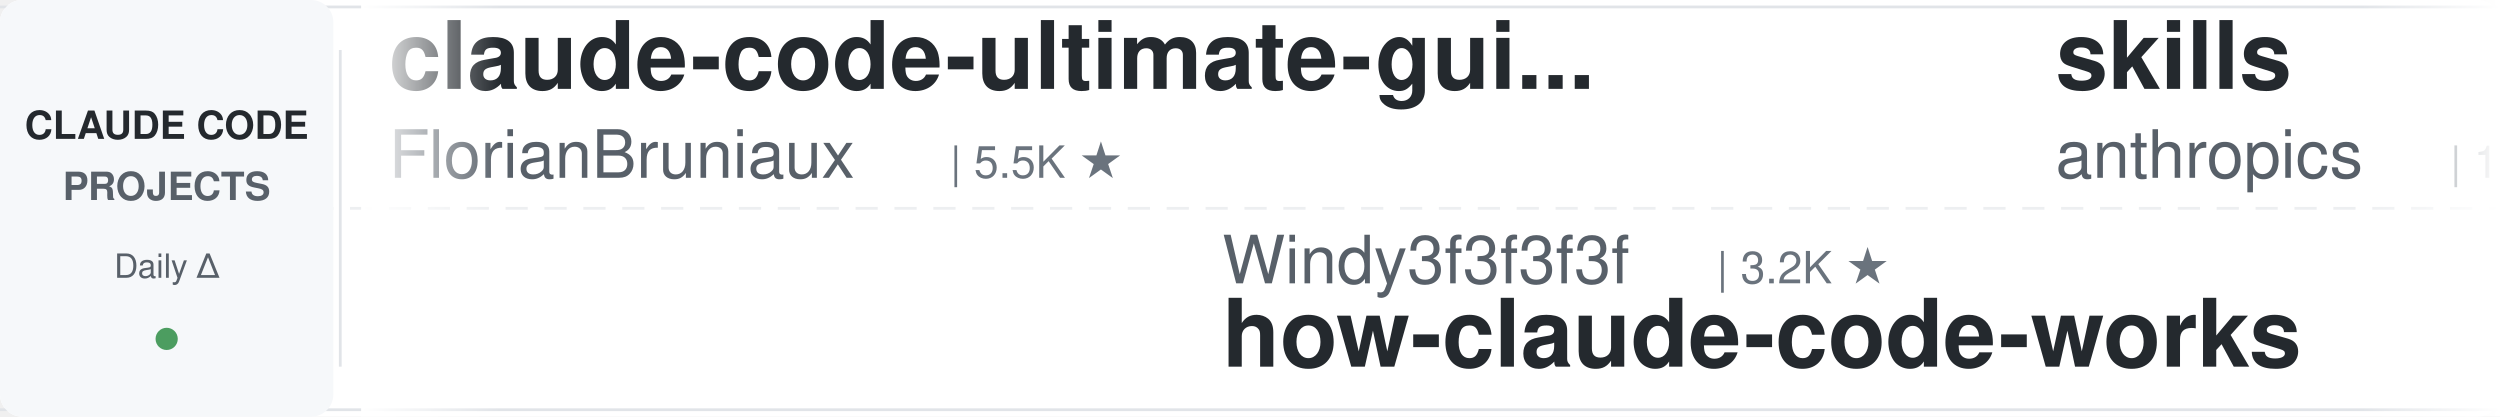
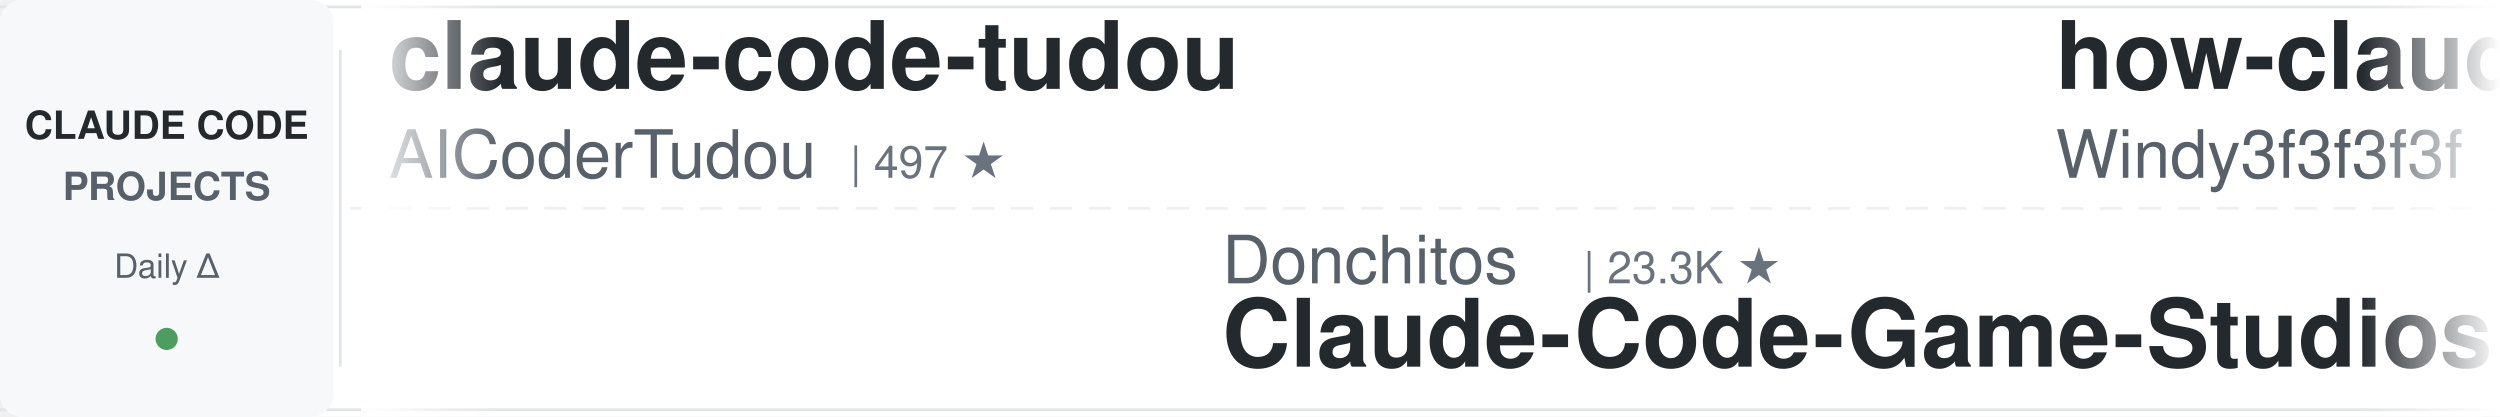
<svg xmlns="http://www.w3.org/2000/svg" width="900" height="150">
  <defs>
    <linearGradient id="leftFade" x1="0%" y1="0%" x2="100%" y2="0%">
      <stop offset="0%" style="stop-color:#ffffff;stop-opacity:1" />
      <stop offset="100%" style="stop-color:#ffffff;stop-opacity:0" />
    </linearGradient>
    <linearGradient id="rightFade" x1="0%" y1="0%" x2="100%" y2="0%">
      <stop offset="0%" style="stop-color:#ffffff;stop-opacity:0" />
      <stop offset="100%" style="stop-color:#ffffff;stop-opacity:1" />
    </linearGradient>
  </defs>
  <rect width="900" height="150" fill="#ffffff" rx="8" />
  <rect x="0" y="2" width="900" height="1" fill="#e1e4e8" />
  <rect x="0" y="147" width="900" height="1" fill="#e1e4e8" />
  <line x1="0" y1="75" x2="900" y2="75" stroke="#e1e4e8" stroke-width="1" stroke-dasharray="8 6" opacity="0.6" />
  <rect x="0" y="0" width="120" height="150" fill="#f6f8fa" rx="8" />
  <text x="60" y="50" font-family="-apple-system, BlinkMacSystemFont, 'Segoe UI', Helvetica, Arial, sans-serif" font-size="14" font-weight="600" fill="#24292e" text-anchor="middle">CLAUDE CODE</text>
  <text x="60" y="72" font-family="-apple-system, BlinkMacSystemFont, 'Segoe UI', Helvetica, Arial, sans-serif" font-size="14" font-weight="600" fill="#586069" text-anchor="middle">PROJECTS</text>
  <text x="60" y="100" font-family="-apple-system, BlinkMacSystemFont, 'Segoe UI', Helvetica, Arial, sans-serif" font-size="12" font-weight="500" fill="#586069" text-anchor="middle">Daily Δ</text>
  <circle cx="60" cy="122" r="4" fill="#22863a" opacity="0.8" />
  <rect x="122" y="18" width="1" height="114" fill="#e1e4e8" />
  <clipPath id="tickerClip">
    <rect x="130" y="0" width="770" height="150" />
  </clipPath>
  <g clip-path="url(#tickerClip)">
    <g id="tickerItems">
      <animateTransform attributeName="transform" attributeType="XML" type="translate" from="0 0" to="-3000 0" dur="54s" repeatCount="indefinite" />
      <g transform="translate(0, 0)">
-         <text x="140" y="32" font-family="-apple-system, BlinkMacSystemFont, 'Segoe UI', Helvetica, Arial, sans-serif" font-size="34" font-weight="600" fill="#24292e">claude-code-ultimate-gui...</text>
-         <text x="140" y="64" font-family="-apple-system, BlinkMacSystemFont, 'Segoe UI', Helvetica, Arial, sans-serif" font-size="24" font-weight="400" fill="#586069">FlorianBruniaux</text>
-         <text x="342" y="64" font-family="-apple-system, BlinkMacSystemFont, 'Segoe UI', Helvetica, Arial, sans-serif" font-size="16" font-weight="500" fill="#6a737d">| 5.5K ★</text>
+         <text x="140" y="32" font-family="-apple-system, BlinkMacSystemFont, 'Segoe UI', Helvetica, Arial, sans-serif" font-size="34" font-weight="600" fill="#24292e">claude-code-tudou</text>
+         <text x="140" y="64" font-family="-apple-system, BlinkMacSystemFont, 'Segoe UI', Helvetica, Arial, sans-serif" font-size="24" font-weight="400" fill="#586069">AICoderTudou</text>
+         <text x="306" y="64" font-family="-apple-system, BlinkMacSystemFont, 'Segoe UI', Helvetica, Arial, sans-serif" font-size="16" font-weight="500" fill="#6a737d">| 497 ★</text>
      </g>
      <g transform="translate(300, 0)">
-         <text x="140" y="102" font-family="-apple-system, BlinkMacSystemFont, 'Segoe UI', Helvetica, Arial, sans-serif" font-size="24" font-weight="400" fill="#586069">Windy3f3f3f3f</text>
-         <text x="318" y="102" font-family="-apple-system, BlinkMacSystemFont, 'Segoe UI', Helvetica, Arial, sans-serif" font-size="16" font-weight="500" fill="#6a737d">| 3.2K ★</text>
-         <text x="140" y="132" font-family="-apple-system, BlinkMacSystemFont, 'Segoe UI', Helvetica, Arial, sans-serif" font-size="34" font-weight="600" fill="#24292e">how-claude-code-works</text>
+         <text x="140" y="102" font-family="-apple-system, BlinkMacSystemFont, 'Segoe UI', Helvetica, Arial, sans-serif" font-size="24" font-weight="400" fill="#586069">Donchitos</text>
+         <text x="270" y="102" font-family="-apple-system, BlinkMacSystemFont, 'Segoe UI', Helvetica, Arial, sans-serif" font-size="16" font-weight="500" fill="#6a737d">| 23.3K ★</text>
+         <text x="140" y="132" font-family="-apple-system, BlinkMacSystemFont, 'Segoe UI', Helvetica, Arial, sans-serif" font-size="34" font-weight="600" fill="#24292e">Claude-Code-Game-Studios</text>
      </g>
      <g transform="translate(600, 0)">
-         <text x="140" y="32" font-family="-apple-system, BlinkMacSystemFont, 'Segoe UI', Helvetica, Arial, sans-serif" font-size="34" font-weight="600" fill="#24292e">skills</text>
-         <text x="140" y="64" font-family="-apple-system, BlinkMacSystemFont, 'Segoe UI', Helvetica, Arial, sans-serif" font-size="24" font-weight="400" fill="#586069">anthropics</text>
-         <text x="282" y="64" font-family="-apple-system, BlinkMacSystemFont, 'Segoe UI', Helvetica, Arial, sans-serif" font-size="16" font-weight="500" fill="#6a737d">| 163.0K ★</text>
+         <text x="140" y="32" font-family="-apple-system, BlinkMacSystemFont, 'Segoe UI', Helvetica, Arial, sans-serif" font-size="34" font-weight="600" fill="#24292e">how-claude-code-works</text>
+         <text x="140" y="64" font-family="-apple-system, BlinkMacSystemFont, 'Segoe UI', Helvetica, Arial, sans-serif" font-size="24" font-weight="400" fill="#586069">Windy3f3f3f3f</text>
+         <text x="318" y="64" font-family="-apple-system, BlinkMacSystemFont, 'Segoe UI', Helvetica, Arial, sans-serif" font-size="16" font-weight="500" fill="#6a737d">| 3.2K ★</text>
      </g>
      <g transform="translate(900, 0)">
-         <text x="140" y="102" font-family="-apple-system, BlinkMacSystemFont, 'Segoe UI', Helvetica, Arial, sans-serif" font-size="24" font-weight="400" fill="#586069">Piebald-AI</text>
-         <text x="282" y="102" font-family="-apple-system, BlinkMacSystemFont, 'Segoe UI', Helvetica, Arial, sans-serif" font-size="16" font-weight="500" fill="#6a737d">| 11.9K ★</text>
-         <text x="140" y="132" font-family="-apple-system, BlinkMacSystemFont, 'Segoe UI', Helvetica, Arial, sans-serif" font-size="34" font-weight="600" fill="#24292e">claude-code-system-promp...</text>
+         <text x="140" y="102" font-family="-apple-system, BlinkMacSystemFont, 'Segoe UI', Helvetica, Arial, sans-serif" font-size="24" font-weight="400" fill="#586069">ding113</text>
+         <text x="246" y="102" font-family="-apple-system, BlinkMacSystemFont, 'Segoe UI', Helvetica, Arial, sans-serif" font-size="16" font-weight="500" fill="#6a737d">| 3.3K ★</text>
+         <text x="140" y="132" font-family="-apple-system, BlinkMacSystemFont, 'Segoe UI', Helvetica, Arial, sans-serif" font-size="34" font-weight="600" fill="#24292e">claude-code-hub</text>
      </g>
      <g transform="translate(1200, 0)">
-         <text x="140" y="32" font-family="-apple-system, BlinkMacSystemFont, 'Segoe UI', Helvetica, Arial, sans-serif" font-size="34" font-weight="600" fill="#24292e">claude-skills</text>
-         <text x="140" y="64" font-family="-apple-system, BlinkMacSystemFont, 'Segoe UI', Helvetica, Arial, sans-serif" font-size="24" font-weight="400" fill="#586069">alirezarezvani</text>
-         <text x="330" y="64" font-family="-apple-system, BlinkMacSystemFont, 'Segoe UI', Helvetica, Arial, sans-serif" font-size="16" font-weight="500" fill="#6a737d">| 22.9K ★</text>
-       </g>
-       <g transform="translate(1500, 0)">
-         <text x="140" y="102" font-family="-apple-system, BlinkMacSystemFont, 'Segoe UI', Helvetica, Arial, sans-serif" font-size="24" font-weight="400" fill="#586069">SeemSeam</text>
-         <text x="258" y="102" font-family="-apple-system, BlinkMacSystemFont, 'Segoe UI', Helvetica, Arial, sans-serif" font-size="16" font-weight="500" fill="#6a737d">| 3.3K ★</text>
-         <text x="140" y="132" font-family="-apple-system, BlinkMacSystemFont, 'Segoe UI', Helvetica, Arial, sans-serif" font-size="34" font-weight="600" fill="#24292e">claude_codex_bridge</text>
-       </g>
-       <g transform="translate(1800, 0)">
        <text x="140" y="32" font-family="-apple-system, BlinkMacSystemFont, 'Segoe UI', Helvetica, Arial, sans-serif" font-size="34" font-weight="600" fill="#24292e">Dive-into-Claude-Code</text>
        <text x="140" y="64" font-family="-apple-system, BlinkMacSystemFont, 'Segoe UI', Helvetica, Arial, sans-serif" font-size="24" font-weight="400" fill="#586069">VILA-Lab</text>
        <text x="258" y="64" font-family="-apple-system, BlinkMacSystemFont, 'Segoe UI', Helvetica, Arial, sans-serif" font-size="16" font-weight="500" fill="#6a737d">| 2.0K ★</text>
      </g>
+       <g transform="translate(1500, 0)">
+         <text x="140" y="102" font-family="-apple-system, BlinkMacSystemFont, 'Segoe UI', Helvetica, Arial, sans-serif" font-size="24" font-weight="400" fill="#586069">hangsman</text>
+         <text x="258" y="102" font-family="-apple-system, BlinkMacSystemFont, 'Segoe UI', Helvetica, Arial, sans-serif" font-size="16" font-weight="500" fill="#6a737d">| 787 ★</text>
+         <text x="140" y="132" font-family="-apple-system, BlinkMacSystemFont, 'Segoe UI', Helvetica, Arial, sans-serif" font-size="34" font-weight="600" fill="#24292e">claude-code-source</text>
+       </g>
+       <g transform="translate(1800, 0)">
+         <text x="140" y="32" font-family="-apple-system, BlinkMacSystemFont, 'Segoe UI', Helvetica, Arial, sans-serif" font-size="34" font-weight="600" fill="#24292e">pi-vs-claude-code</text>
+         <text x="140" y="64" font-family="-apple-system, BlinkMacSystemFont, 'Segoe UI', Helvetica, Arial, sans-serif" font-size="24" font-weight="400" fill="#586069">disler</text>
+         <text x="234" y="64" font-family="-apple-system, BlinkMacSystemFont, 'Segoe UI', Helvetica, Arial, sans-serif" font-size="16" font-weight="500" fill="#6a737d">| 1.5K ★</text>
+       </g>
      <g transform="translate(2100, 0)">
-         <text x="140" y="102" font-family="-apple-system, BlinkMacSystemFont, 'Segoe UI', Helvetica, Arial, sans-serif" font-size="24" font-weight="400" fill="#586069">Maciek-roboblog</text>
-         <text x="342" y="102" font-family="-apple-system, BlinkMacSystemFont, 'Segoe UI', Helvetica, Arial, sans-serif" font-size="16" font-weight="500" fill="#6a737d">| 8.5K ★</text>
-         <text x="140" y="132" font-family="-apple-system, BlinkMacSystemFont, 'Segoe UI', Helvetica, Arial, sans-serif" font-size="34" font-weight="600" fill="#24292e">Claude-Code-Usage-Monito...</text>
+         <text x="140" y="102" font-family="-apple-system, BlinkMacSystemFont, 'Segoe UI', Helvetica, Arial, sans-serif" font-size="24" font-weight="400" fill="#586069">Cranot</text>
+         <text x="234" y="102" font-family="-apple-system, BlinkMacSystemFont, 'Segoe UI', Helvetica, Arial, sans-serif" font-size="16" font-weight="500" fill="#6a737d">| 2.8K ★</text>
+         <text x="140" y="132" font-family="-apple-system, BlinkMacSystemFont, 'Segoe UI', Helvetica, Arial, sans-serif" font-size="34" font-weight="600" fill="#24292e">claude-code-guide</text>
      </g>
      <g transform="translate(2400, 0)">
-         <text x="140" y="32" font-family="-apple-system, BlinkMacSystemFont, 'Segoe UI', Helvetica, Arial, sans-serif" font-size="34" font-weight="600" fill="#24292e">claude-code-video-toolki...</text>
-         <text x="140" y="64" font-family="-apple-system, BlinkMacSystemFont, 'Segoe UI', Helvetica, Arial, sans-serif" font-size="24" font-weight="400" fill="#586069">digitalsamba</text>
-         <text x="306" y="64" font-family="-apple-system, BlinkMacSystemFont, 'Segoe UI', Helvetica, Arial, sans-serif" font-size="16" font-weight="500" fill="#6a737d">| 1.8K ★</text>
+         <text x="140" y="32" font-family="-apple-system, BlinkMacSystemFont, 'Segoe UI', Helvetica, Arial, sans-serif" font-size="34" font-weight="600" fill="#24292e">claude_codex_bridge</text>
+         <text x="140" y="64" font-family="-apple-system, BlinkMacSystemFont, 'Segoe UI', Helvetica, Arial, sans-serif" font-size="24" font-weight="400" fill="#586069">SeemSeam</text>
+         <text x="258" y="64" font-family="-apple-system, BlinkMacSystemFont, 'Segoe UI', Helvetica, Arial, sans-serif" font-size="16" font-weight="500" fill="#6a737d">| 3.3K ★</text>
      </g>
      <g transform="translate(2700, 0)">
-         <text x="140" y="102" font-family="-apple-system, BlinkMacSystemFont, 'Segoe UI', Helvetica, Arial, sans-serif" font-size="24" font-weight="400" fill="#586069">Alishahryar1</text>
-         <text x="306" y="102" font-family="-apple-system, BlinkMacSystemFont, 'Segoe UI', Helvetica, Arial, sans-serif" font-size="16" font-weight="500" fill="#6a737d">| 41.4K ★</text>
-         <text x="140" y="132" font-family="-apple-system, BlinkMacSystemFont, 'Segoe UI', Helvetica, Arial, sans-serif" font-size="34" font-weight="600" fill="#24292e">free-claude-code</text>
+         <text x="140" y="102" font-family="-apple-system, BlinkMacSystemFont, 'Segoe UI', Helvetica, Arial, sans-serif" font-size="24" font-weight="400" fill="#586069">Windy3f3f3f3f</text>
+         <text x="318" y="102" font-family="-apple-system, BlinkMacSystemFont, 'Segoe UI', Helvetica, Arial, sans-serif" font-size="16" font-weight="500" fill="#6a737d">| 2.4K ★</text>
+         <text x="140" y="132" font-family="-apple-system, BlinkMacSystemFont, 'Segoe UI', Helvetica, Arial, sans-serif" font-size="34" font-weight="600" fill="#24292e">claude-code-from-scratch</text>
      </g>
      <g transform="translate(3000, 0)">
-         <text x="140" y="32" font-family="-apple-system, BlinkMacSystemFont, 'Segoe UI', Helvetica, Arial, sans-serif" font-size="34" font-weight="600" fill="#24292e">claude-code-ultimate-gui...</text>
-         <text x="140" y="64" font-family="-apple-system, BlinkMacSystemFont, 'Segoe UI', Helvetica, Arial, sans-serif" font-size="24" font-weight="400" fill="#586069">FlorianBruniaux</text>
-         <text x="342" y="64" font-family="-apple-system, BlinkMacSystemFont, 'Segoe UI', Helvetica, Arial, sans-serif" font-size="16" font-weight="500" fill="#6a737d">| 5.5K ★</text>
+         <text x="140" y="32" font-family="-apple-system, BlinkMacSystemFont, 'Segoe UI', Helvetica, Arial, sans-serif" font-size="34" font-weight="600" fill="#24292e">claude-code-tudou</text>
+         <text x="140" y="64" font-family="-apple-system, BlinkMacSystemFont, 'Segoe UI', Helvetica, Arial, sans-serif" font-size="24" font-weight="400" fill="#586069">AICoderTudou</text>
+         <text x="306" y="64" font-family="-apple-system, BlinkMacSystemFont, 'Segoe UI', Helvetica, Arial, sans-serif" font-size="16" font-weight="500" fill="#6a737d">| 497 ★</text>
      </g>
      <g transform="translate(3300, 0)">
-         <text x="140" y="102" font-family="-apple-system, BlinkMacSystemFont, 'Segoe UI', Helvetica, Arial, sans-serif" font-size="24" font-weight="400" fill="#586069">Windy3f3f3f3f</text>
-         <text x="318" y="102" font-family="-apple-system, BlinkMacSystemFont, 'Segoe UI', Helvetica, Arial, sans-serif" font-size="16" font-weight="500" fill="#6a737d">| 3.2K ★</text>
-         <text x="140" y="132" font-family="-apple-system, BlinkMacSystemFont, 'Segoe UI', Helvetica, Arial, sans-serif" font-size="34" font-weight="600" fill="#24292e">how-claude-code-works</text>
+         <text x="140" y="102" font-family="-apple-system, BlinkMacSystemFont, 'Segoe UI', Helvetica, Arial, sans-serif" font-size="24" font-weight="400" fill="#586069">Donchitos</text>
+         <text x="270" y="102" font-family="-apple-system, BlinkMacSystemFont, 'Segoe UI', Helvetica, Arial, sans-serif" font-size="16" font-weight="500" fill="#6a737d">| 23.3K ★</text>
+         <text x="140" y="132" font-family="-apple-system, BlinkMacSystemFont, 'Segoe UI', Helvetica, Arial, sans-serif" font-size="34" font-weight="600" fill="#24292e">Claude-Code-Game-Studios</text>
      </g>
      <g transform="translate(3600, 0)">
-         <text x="140" y="32" font-family="-apple-system, BlinkMacSystemFont, 'Segoe UI', Helvetica, Arial, sans-serif" font-size="34" font-weight="600" fill="#24292e">skills</text>
-         <text x="140" y="64" font-family="-apple-system, BlinkMacSystemFont, 'Segoe UI', Helvetica, Arial, sans-serif" font-size="24" font-weight="400" fill="#586069">anthropics</text>
-         <text x="282" y="64" font-family="-apple-system, BlinkMacSystemFont, 'Segoe UI', Helvetica, Arial, sans-serif" font-size="16" font-weight="500" fill="#6a737d">| 163.0K ★</text>
+         <text x="140" y="32" font-family="-apple-system, BlinkMacSystemFont, 'Segoe UI', Helvetica, Arial, sans-serif" font-size="34" font-weight="600" fill="#24292e">how-claude-code-works</text>
+         <text x="140" y="64" font-family="-apple-system, BlinkMacSystemFont, 'Segoe UI', Helvetica, Arial, sans-serif" font-size="24" font-weight="400" fill="#586069">Windy3f3f3f3f</text>
+         <text x="318" y="64" font-family="-apple-system, BlinkMacSystemFont, 'Segoe UI', Helvetica, Arial, sans-serif" font-size="16" font-weight="500" fill="#6a737d">| 3.2K ★</text>
      </g>
      <g transform="translate(3900, 0)">
-         <text x="140" y="102" font-family="-apple-system, BlinkMacSystemFont, 'Segoe UI', Helvetica, Arial, sans-serif" font-size="24" font-weight="400" fill="#586069">Piebald-AI</text>
-         <text x="282" y="102" font-family="-apple-system, BlinkMacSystemFont, 'Segoe UI', Helvetica, Arial, sans-serif" font-size="16" font-weight="500" fill="#6a737d">| 11.9K ★</text>
-         <text x="140" y="132" font-family="-apple-system, BlinkMacSystemFont, 'Segoe UI', Helvetica, Arial, sans-serif" font-size="34" font-weight="600" fill="#24292e">claude-code-system-promp...</text>
+         <text x="140" y="102" font-family="-apple-system, BlinkMacSystemFont, 'Segoe UI', Helvetica, Arial, sans-serif" font-size="24" font-weight="400" fill="#586069">ding113</text>
+         <text x="246" y="102" font-family="-apple-system, BlinkMacSystemFont, 'Segoe UI', Helvetica, Arial, sans-serif" font-size="16" font-weight="500" fill="#6a737d">| 3.3K ★</text>
+         <text x="140" y="132" font-family="-apple-system, BlinkMacSystemFont, 'Segoe UI', Helvetica, Arial, sans-serif" font-size="34" font-weight="600" fill="#24292e">claude-code-hub</text>
      </g>
    </g>
  </g>
  <rect x="130" y="0" width="50" height="150" fill="url(#leftFade)" />
  <rect x="850" y="0" width="50" height="150" fill="url(#rightFade)" />
</svg>
